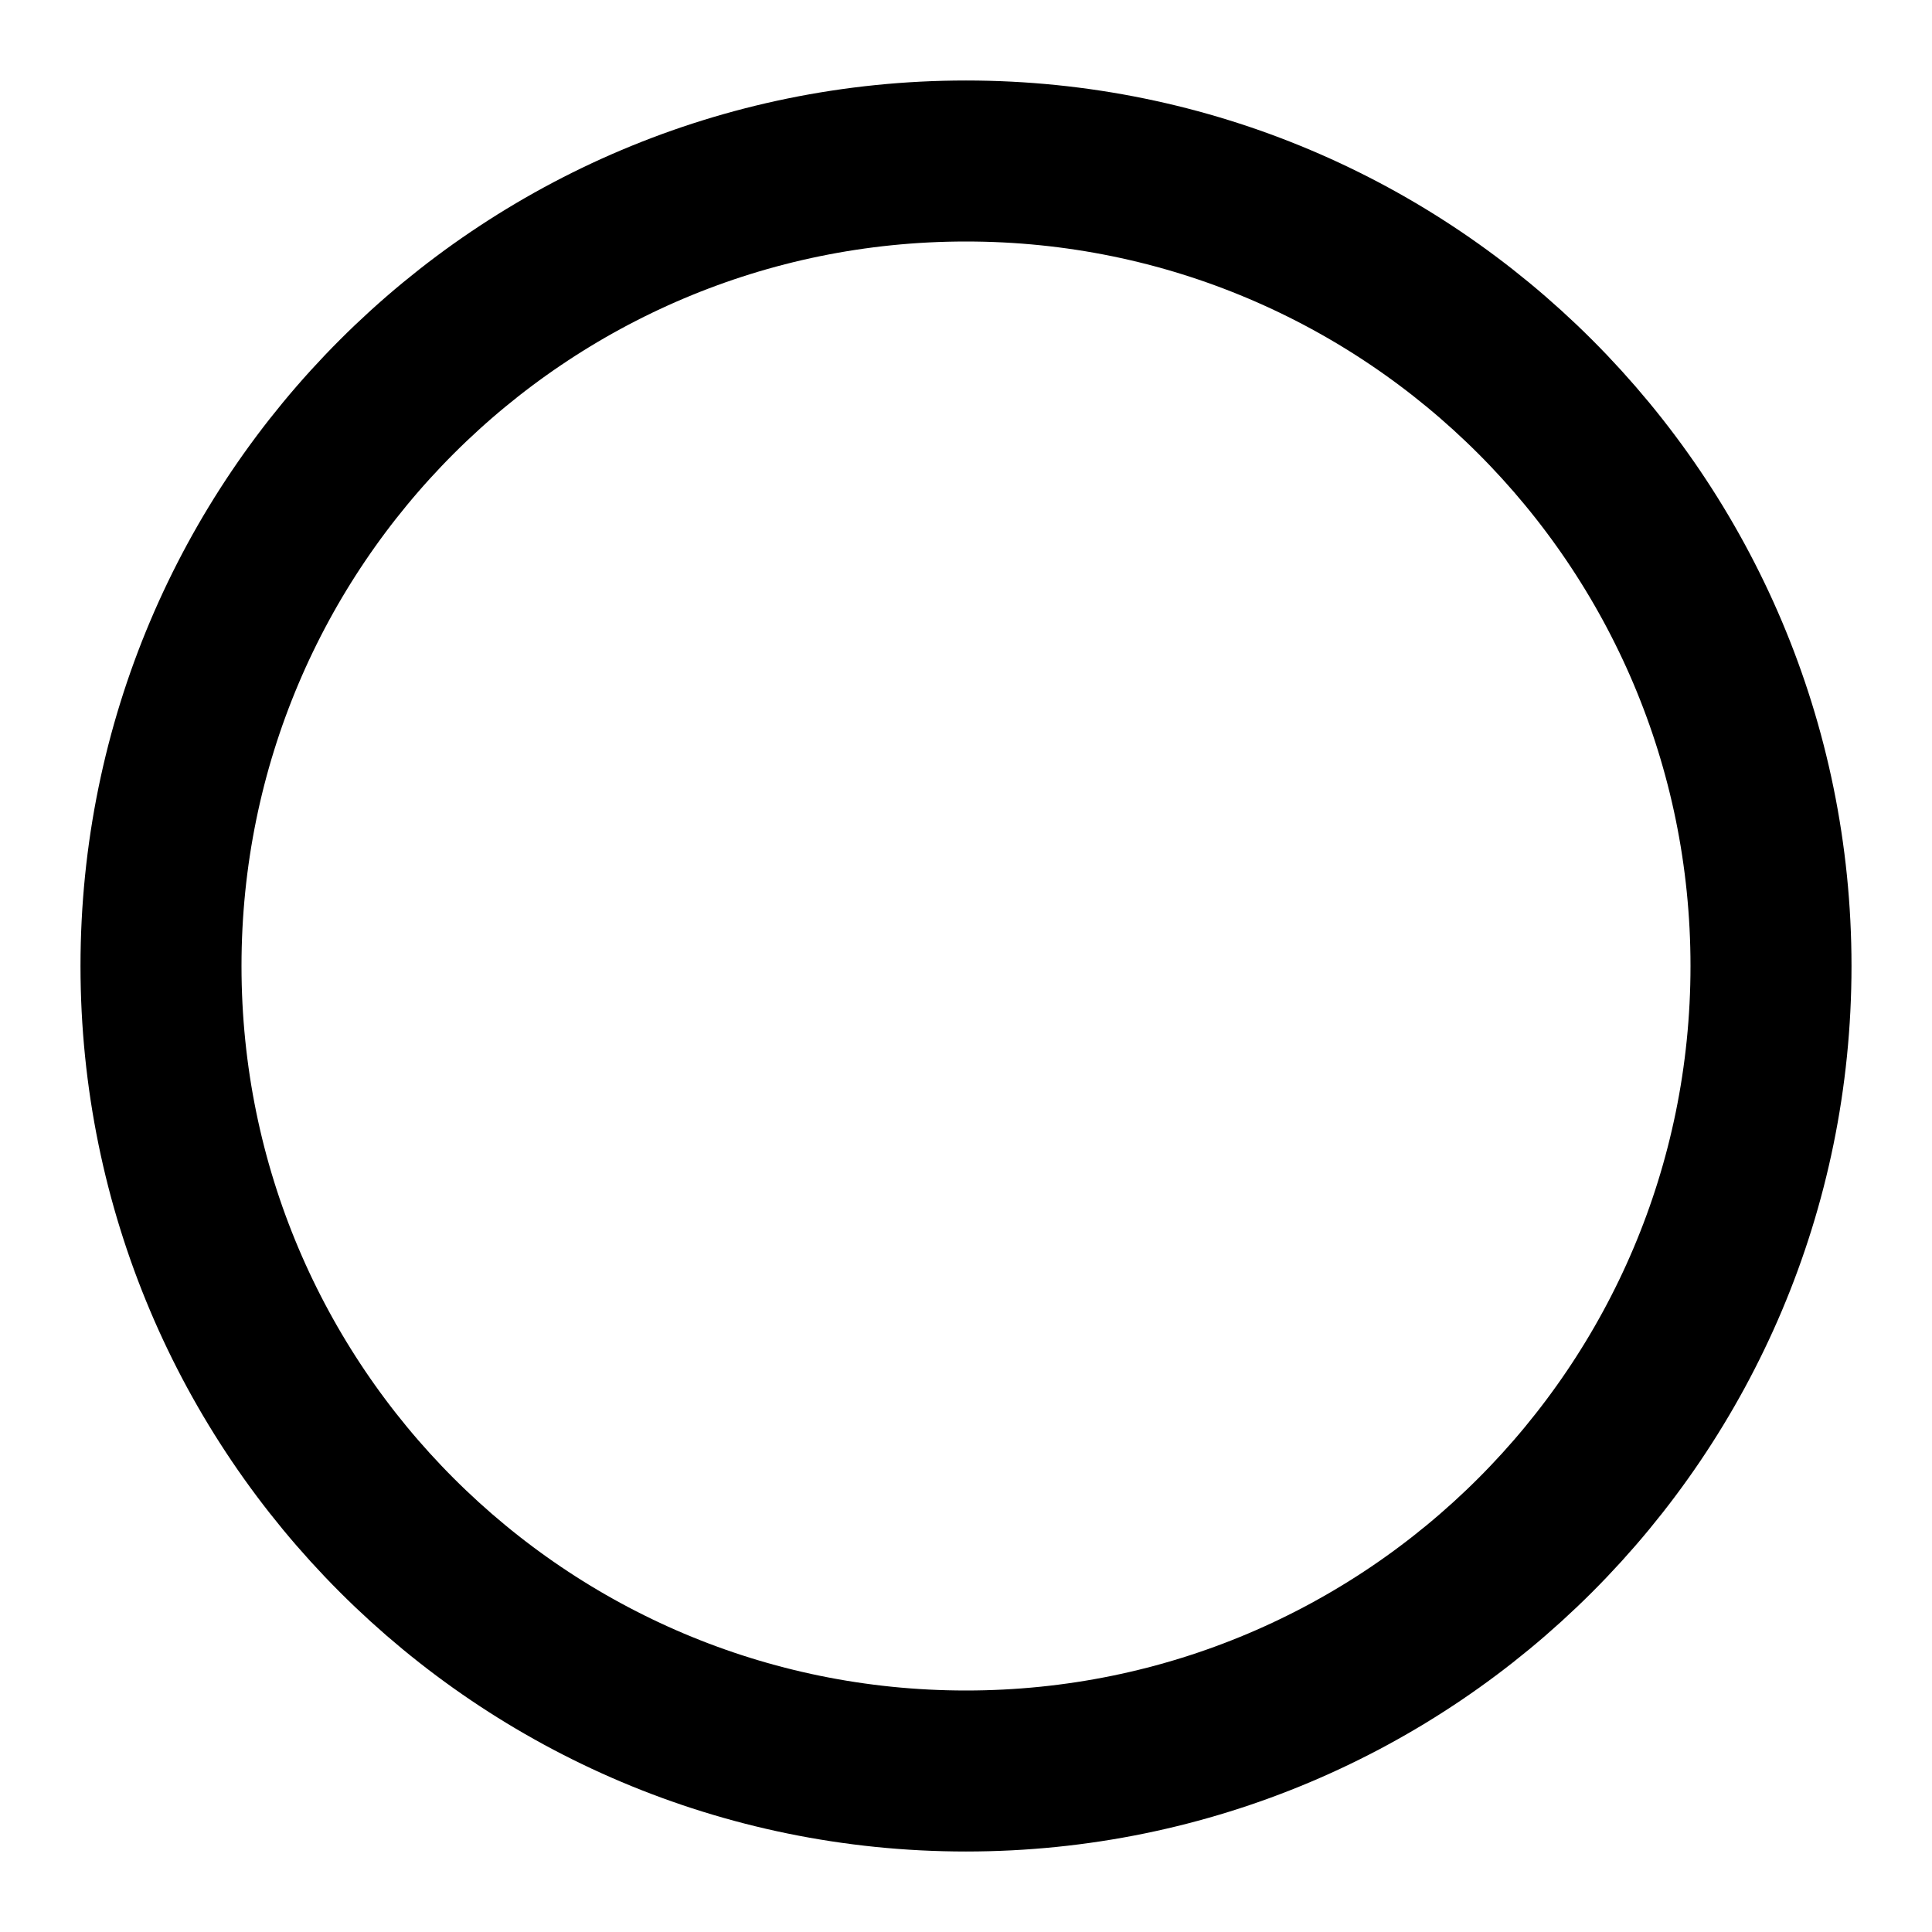
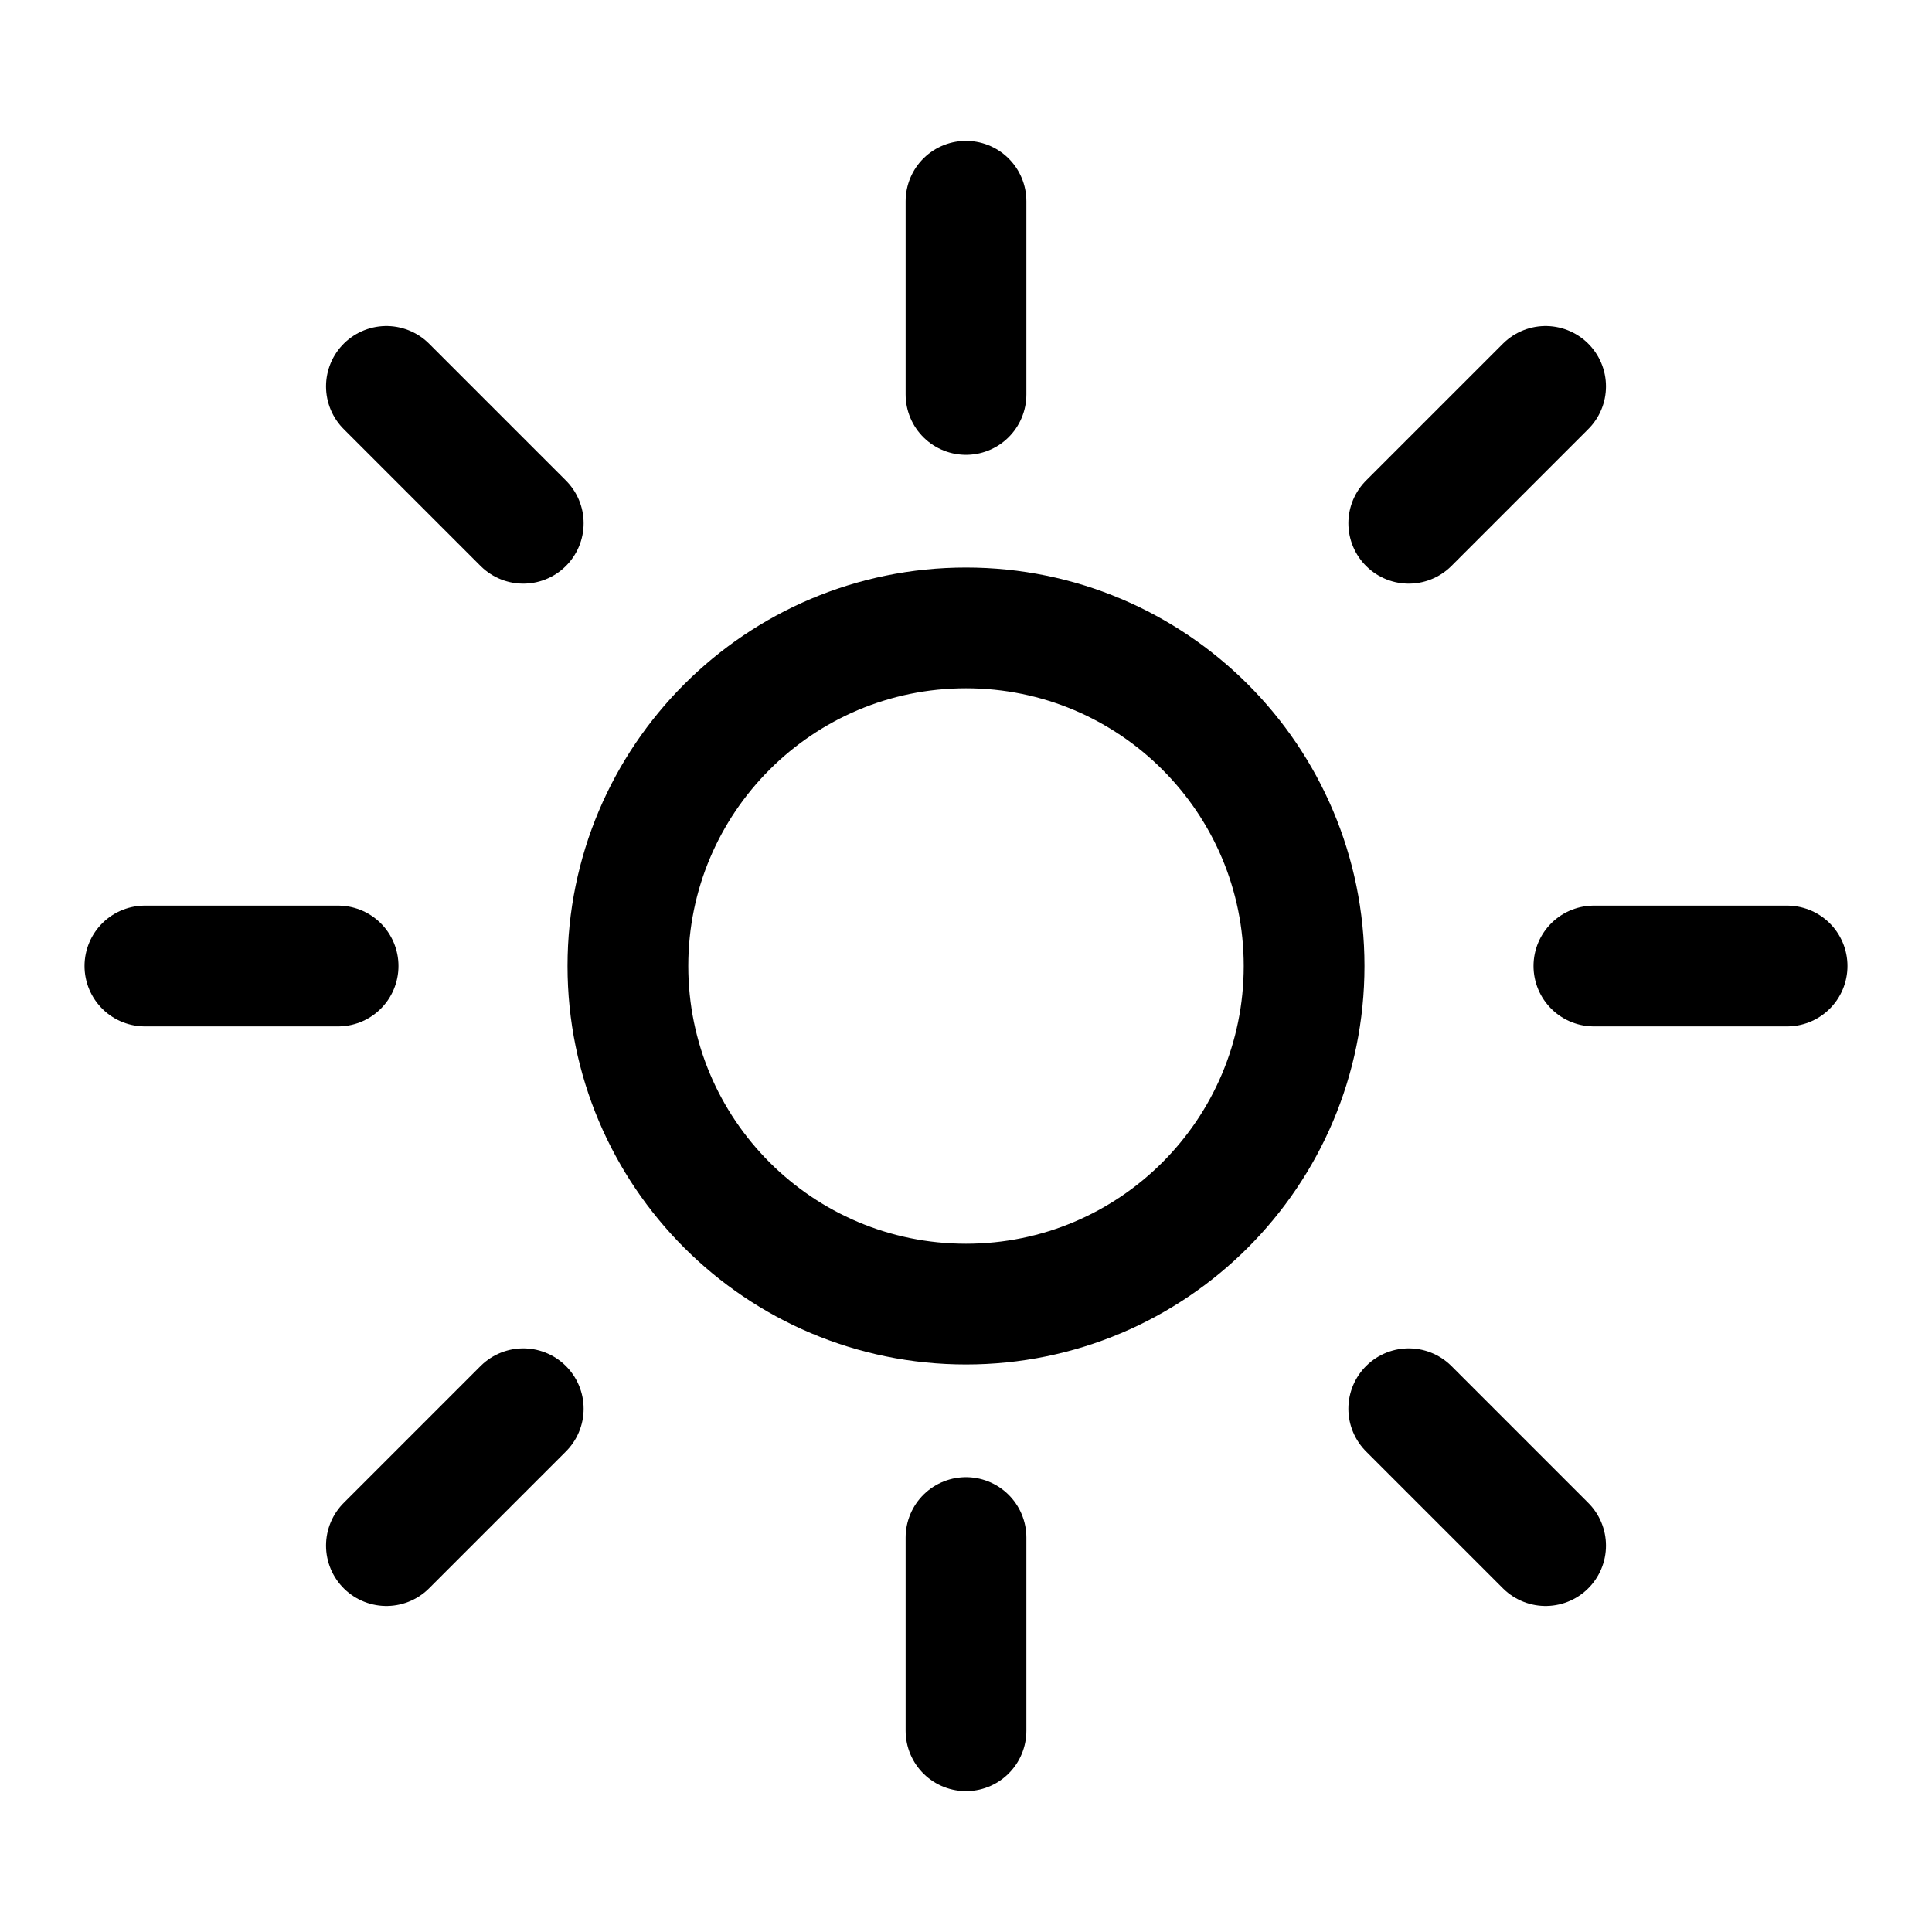
- <svg xmlns="http://www.w3.org/2000/svg" width="16" height="16" viewBox="0 0 24 24" fill="none" stroke="currentColor" stroke-width="2" stroke-linecap="round" stroke-linejoin="round">
-   <circle cx="12" cy="12" r="10" />
+ <svg xmlns="http://www.w3.org/2000/svg" viewBox="0 0 24 24" fill="none" stroke="currentColor" stroke-width="1.5" stroke-linecap="round" stroke-linejoin="round">
+   <circle cx="12" cy="12" r="4.2" />
+   <path d="M12 2.5v2.4M12 19.1v2.4M4.2 12H1.8M22.2 12h-2.4M6.5 6.5 4.8 4.8M19.2 19.2l-1.7-1.7M6.5 17.5l-1.7 1.7M19.2 4.8l-1.7 1.7" />
</svg>
